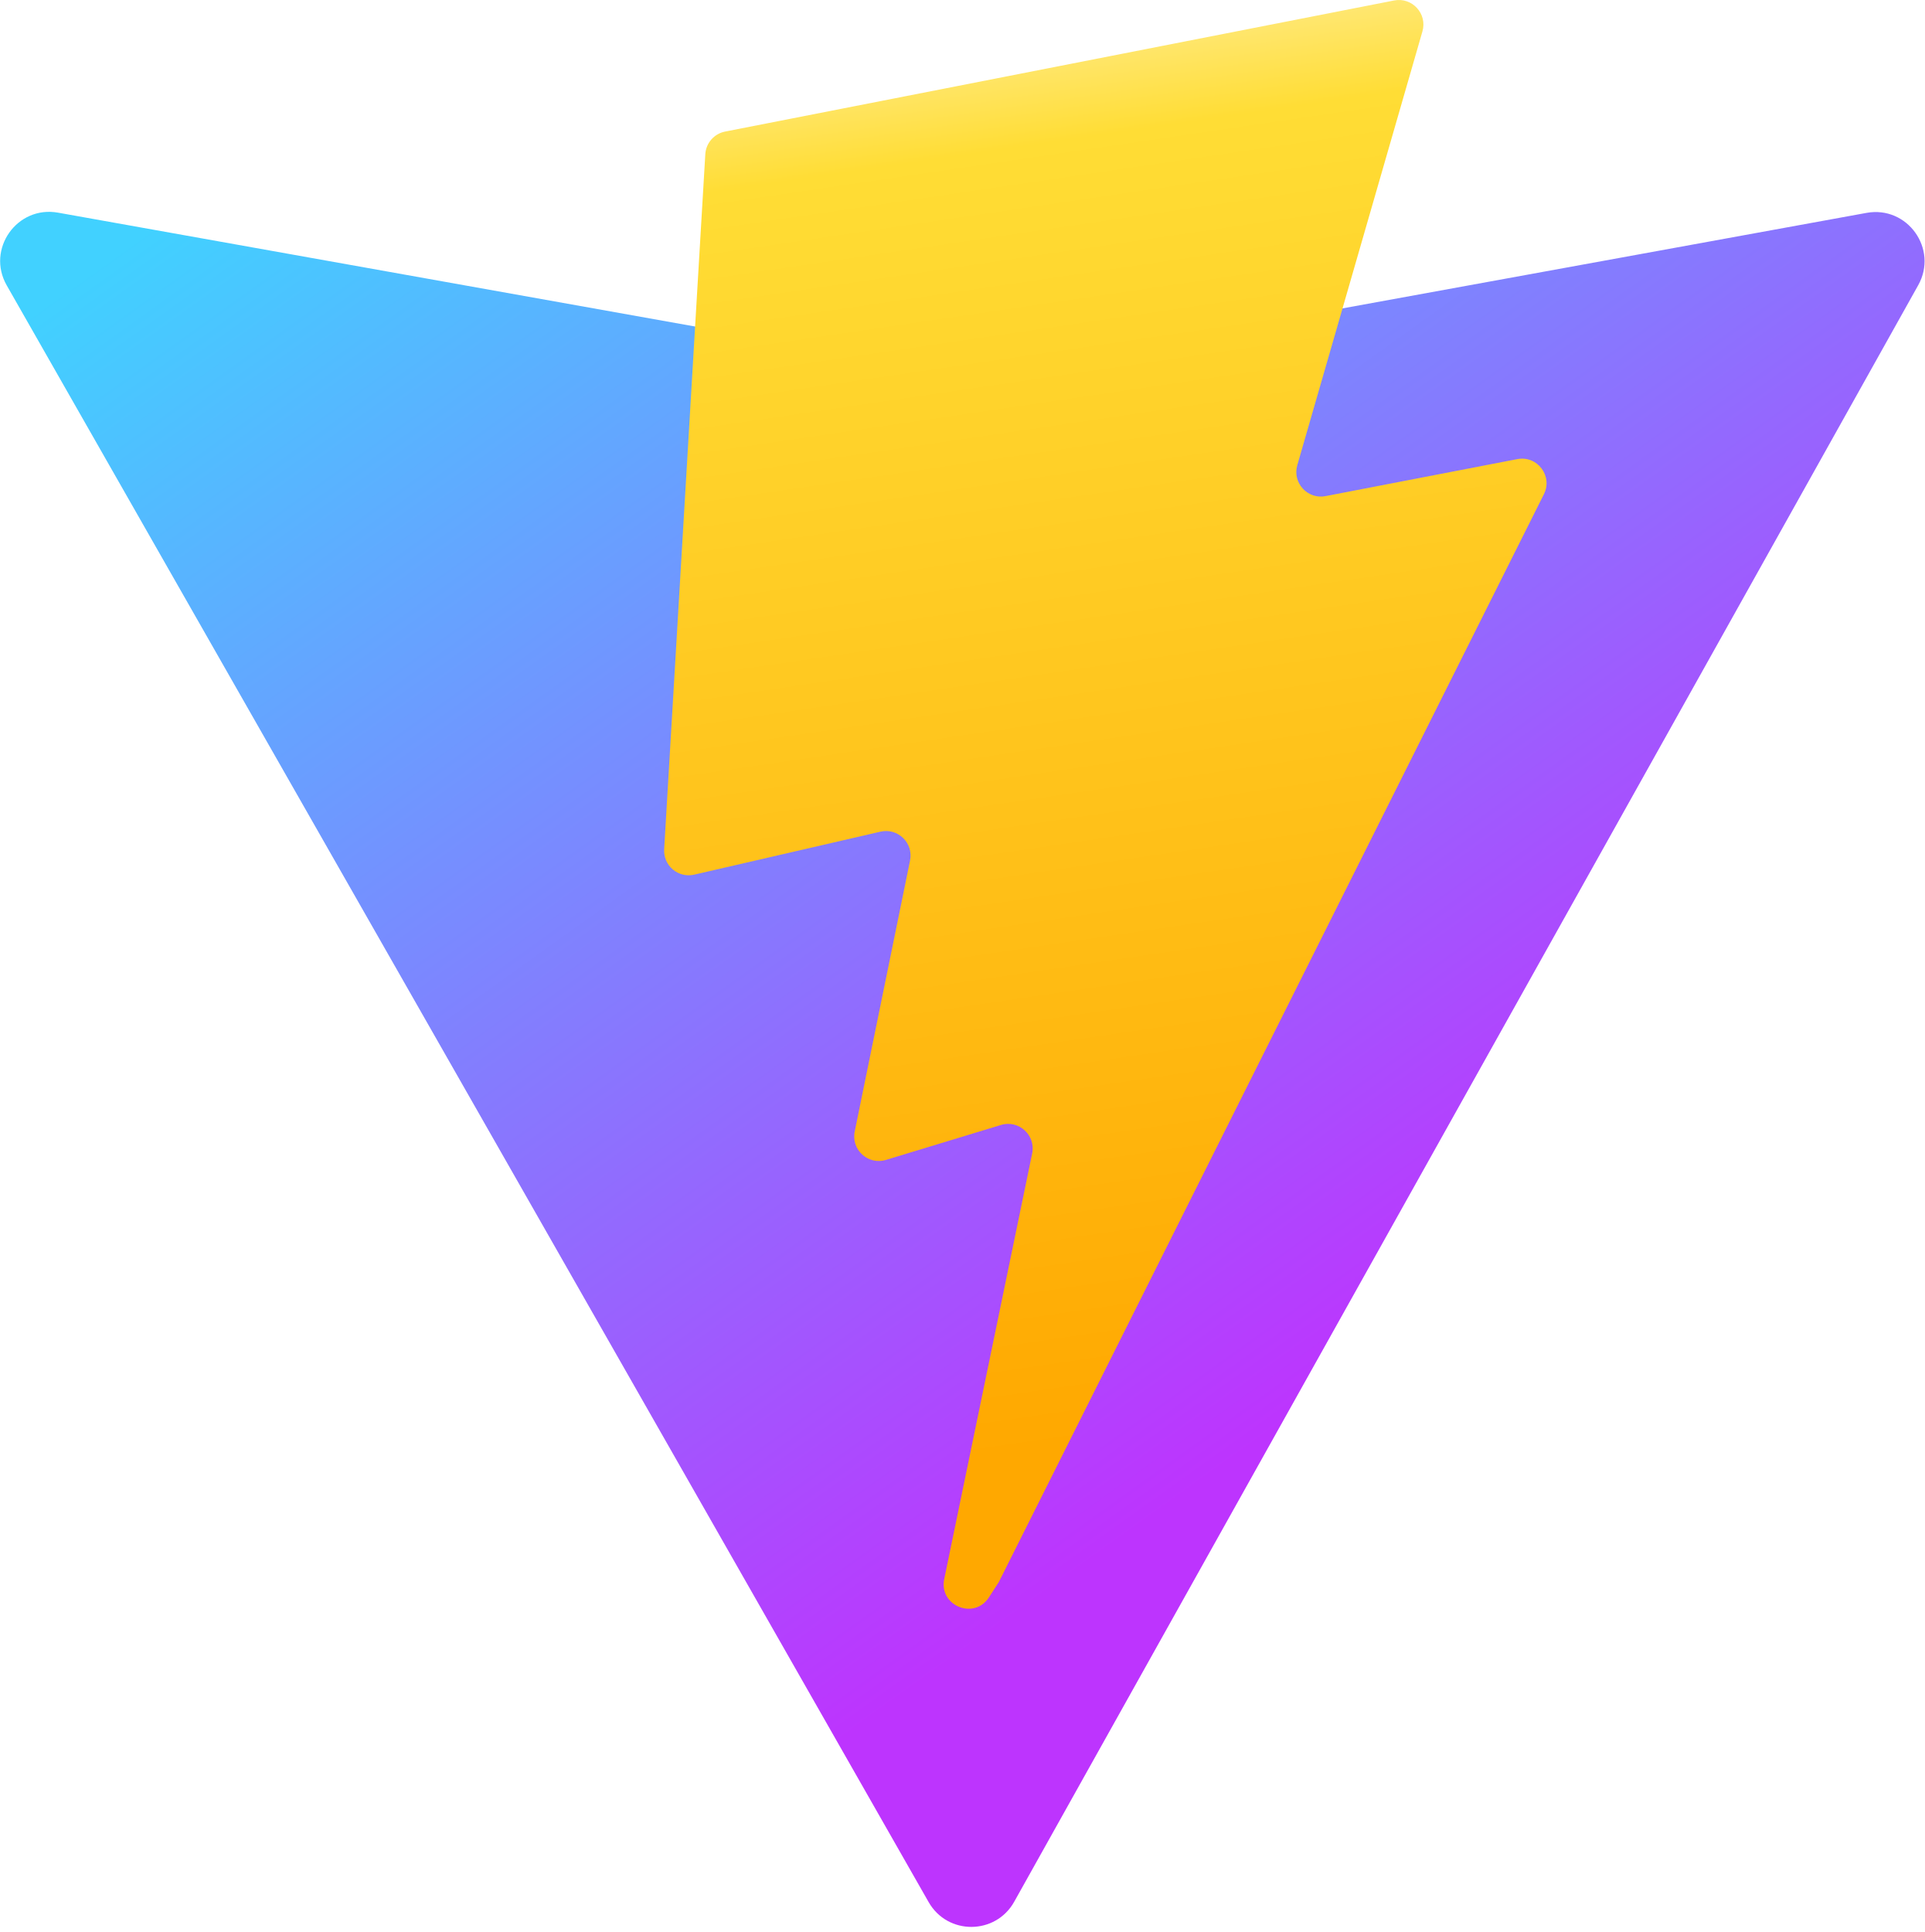
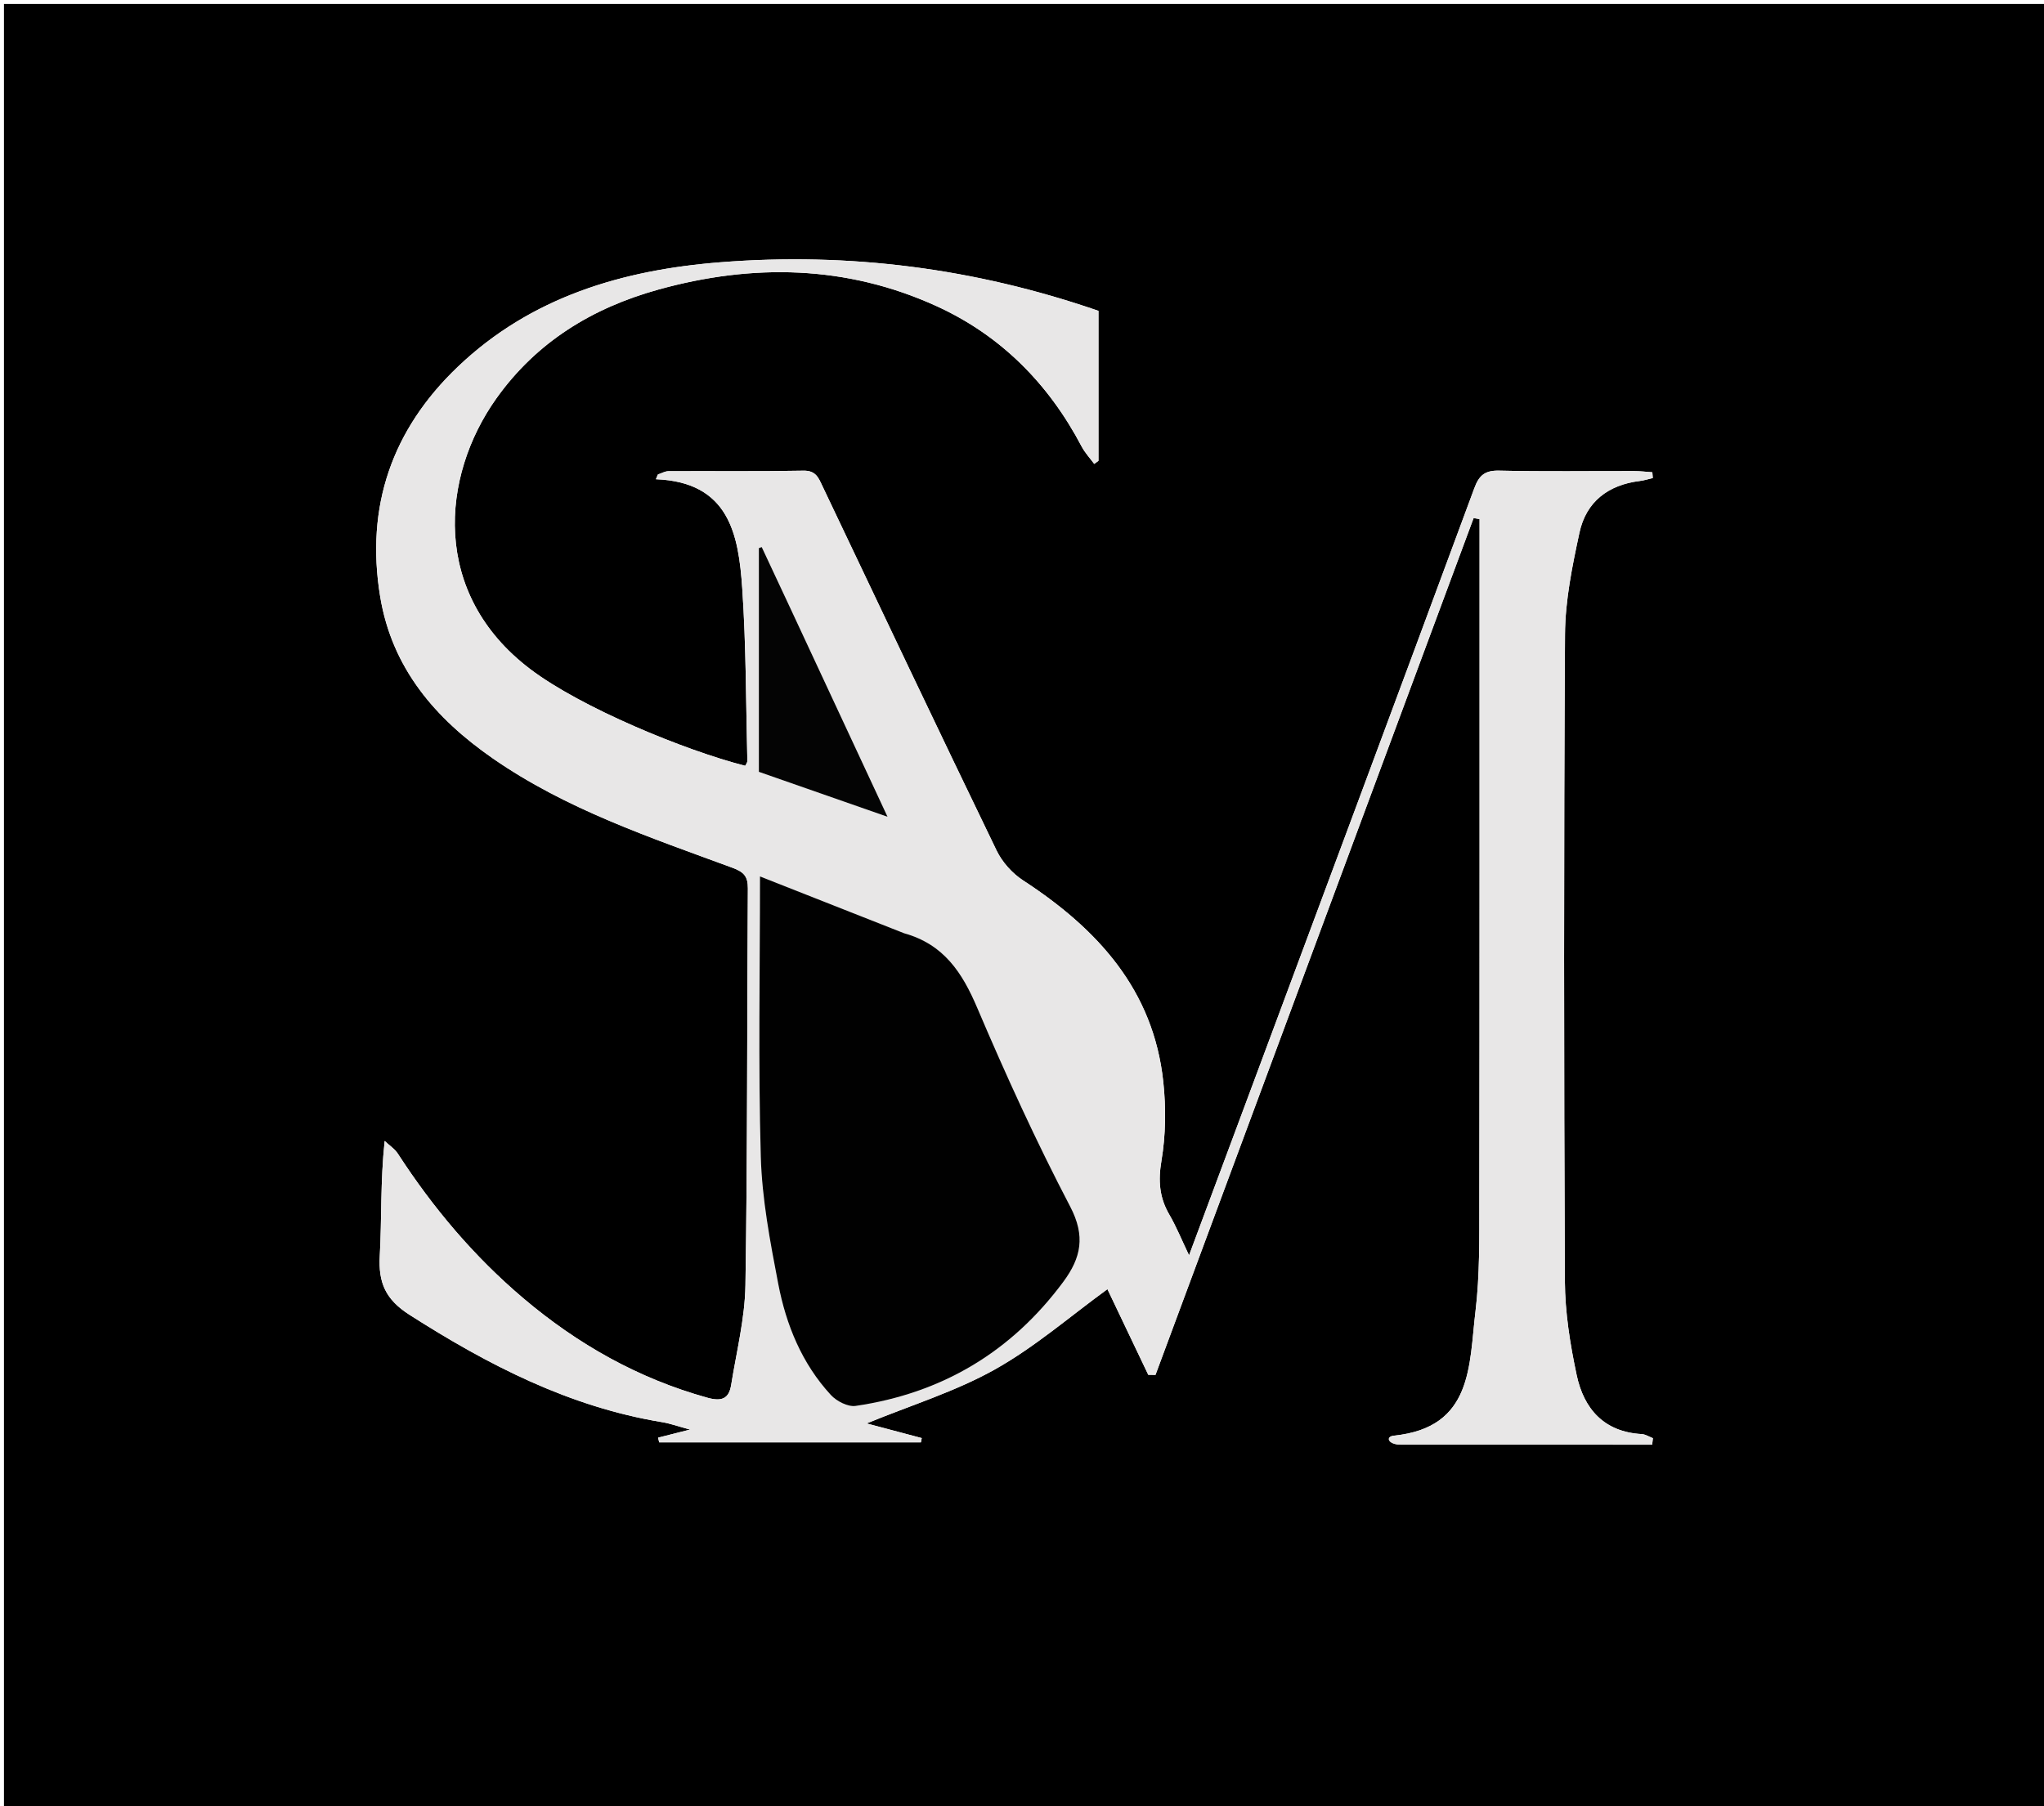
- <svg xmlns="http://www.w3.org/2000/svg" aria-hidden="true" role="img" class="iconify iconify--logos" width="31.88" height="32" preserveAspectRatio="xMidYMid meet" viewBox="0 0 256 257">
-   <defs>
-     <linearGradient id="IconifyId1813088fe1fbc01fb466" x1="-.828%" x2="57.636%" y1="7.652%" y2="78.411%">
-       <stop offset="0%" stop-color="#41D1FF" />
-       <stop offset="100%" stop-color="#BD34FE" />
-     </linearGradient>
-     <linearGradient id="IconifyId1813088fe1fbc01fb467" x1="43.376%" x2="50.316%" y1="2.242%" y2="89.03%">
-       <stop offset="0%" stop-color="#FFEA83" />
-       <stop offset="8.333%" stop-color="#FFDD35" />
-       <stop offset="100%" stop-color="#FFA800" />
-     </linearGradient>
-   </defs>
-   <path fill="url(#IconifyId1813088fe1fbc01fb466)" d="M255.153 37.938L134.897 252.976c-2.483 4.44-8.862 4.466-11.382.048L.875 37.958c-2.746-4.814 1.371-10.646 6.827-9.67l120.385 21.517a6.537 6.537 0 0 0 2.322-.004l117.867-21.483c5.438-.991 9.574 4.796 6.877 9.62Z" />
-   <path fill="url(#IconifyId1813088fe1fbc01fb467)" d="M185.432.063L96.44 17.501a3.268 3.268 0 0 0-2.634 3.014l-5.474 92.456a3.268 3.268 0 0 0 3.997 3.378l24.777-5.718c2.318-.535 4.413 1.507 3.936 3.838l-7.361 36.047c-.495 2.426 1.782 4.5 4.151 3.78l15.304-4.649c2.372-.72 4.652 1.36 4.15 3.788l-11.698 56.621c-.732 3.542 3.979 5.473 5.943 2.437l1.313-2.028l72.516-144.72c1.215-2.423-.88-5.186-3.54-4.672l-25.505 4.922c-2.396.462-4.435-1.77-3.759-4.114l16.646-57.705c.677-2.35-1.37-4.583-3.769-4.113Z" />
+ <svg xmlns="http://www.w3.org/2000/svg" version="1.1" id="Layer_1" x="0px" y="0px" width="100%" viewBox="0 0 515 455" enable-background="new 0 0 515 455" xml:space="preserve">
+   <path fill="#000000" opacity="1" stroke="none" d=" M309,456   C206,456 103.5,456 1,456   C1,304.333 1,152.667 1,1   C172.667,1 344.333,1 516,1   C516,152.667 516,304.333 516,456   C447.167,456 378.333,456 309,456  M352.937,364.009   C374.05,364.009 395.164,364.009 416.277,364.009   C416.338,363.464 416.398,362.92 416.458,362.376   C415.515,362.018 414.587,361.397 413.628,361.343   C404.141,360.807 399.068,354.988 397.258,346.499   C395.601,338.726 394.319,330.702 394.282,322.782   C394.031,268.454 393.993,214.123 394.316,159.796   C394.367,151.252 396.143,142.623 397.953,134.213   C399.629,126.43 405.185,122.165 413.154,121.189   C414.261,121.054 415.342,120.703 416.435,120.452   C416.396,119.966 416.357,119.479 416.318,118.992   C414.8,118.891 413.282,118.704 411.764,118.701   C400.432,118.676 389.095,118.852 377.768,118.592   C374.155,118.509 372.69,119.699 371.451,123.05   C351.404,177.27 331.2,231.431 311.029,285.605   C307.311,295.591 303.586,305.574 299.588,316.299   C297.683,312.317 296.383,309.062 294.634,306.07   C292.096,301.73 291.783,297.522 292.636,292.458   C293.724,285.996 293.796,279.175 293.104,272.636   C290.64,249.336 276.45,234.005 257.736,221.803   C255.021,220.033 252.506,217.212 251.096,214.298   C236.333,183.785 221.805,153.158 207.248,122.545   C206.235,120.415 205.592,118.538 202.43,118.6   C191.102,118.824 179.766,118.669 168.434,118.727   C167.541,118.731 166.652,119.266 165.761,119.555   C165.595,119.954 165.428,120.352 165.262,120.751   C183.767,121.472 186.094,134.733 187.018,148.288   C188.003,162.732 187.94,177.247 188.301,191.731   C188.311,192.143 187.945,192.563 187.763,192.96   C172.496,189.057 146.439,178.317 133.616,168.607   C108.495,149.585 111.118,120.03 125.014,100.456   C135.199,86.111 149.33,77.555 165.877,72.962   C189.63,66.369 213.293,66.788 235.979,77.137   C252.166,84.521 264.218,96.696 272.527,112.505   C273.357,114.086 274.63,115.435 275.698,116.891   C276.054,116.631 276.41,116.37 276.767,116.109   C276.767,103.499 276.767,90.888 276.767,78.327   C245.679,67.582 213.914,63.517 181.436,66.088   C156.815,68.038 133.787,74.823 115.337,92.432   C98.775,108.24 92.053,127.596 95.783,150.289   C98.752,168.352 109.638,181.014 124.199,191.114   C142.676,203.93 163.773,210.994 184.579,218.66   C187.435,219.712 188.45,220.832 188.43,223.851   C188.205,257.18 188.349,290.515 187.818,323.839   C187.685,332.221 185.566,340.581 184.229,348.93   C183.674,352.391 181.915,353.204 178.247,352.187   C160.825,347.355 145.544,338.714 131.833,327.101   C119.441,316.606 109.098,304.339 100.275,290.737   C99.449,289.464 98.051,288.561 96.918,287.487   C95.82,297.773 96.209,307.114 95.69,316.404   C95.313,323.149 97.081,327.397 103.197,331.301   C122.96,343.918 143.414,354.49 166.833,358.338   C168.863,358.672 170.831,359.387 173.87,360.206   C170.298,361.111 168.051,361.68 165.805,362.248   C165.9,362.639 165.994,363.029 166.089,363.42   C188.069,363.42 210.049,363.42 232.03,363.42   C232.099,363.063 232.169,362.706 232.238,362.35   C227.569,361.109 222.9,359.869 218.348,358.659   C229.544,354.059 240.709,350.632 250.669,345.054   C260.773,339.395 269.687,331.611 279.026,324.828   C282.146,331.37 285.731,338.89 289.316,346.41   C289.923,346.414 290.529,346.417 291.136,346.421   C317.853,274.458 344.569,202.496 371.286,130.533   C371.786,130.624 372.285,130.714 372.784,130.804   C372.784,132.354 372.784,133.904 372.784,135.454   C372.778,191.285 372.81,247.116 372.728,302.947   C372.715,312.108 372.853,321.347 371.761,330.41   C370.128,343.957 371.146,359.702 351.254,361.732   C349.032,361.959 349.676,363.872 352.937,364.009  z" />
+   <path fill="#E8E7E7" opacity="1" stroke="none" d=" M352.488,364.007   C349.676,363.872 349.032,361.959 351.254,361.732   C371.146,359.702 370.128,343.957 371.761,330.41   C372.853,321.347 372.715,312.108 372.728,302.947   C372.81,247.116 372.778,191.285 372.784,135.454   C372.784,133.904 372.784,132.354 372.784,130.804   C372.285,130.714 371.786,130.624 371.286,130.533   C344.569,202.496 317.853,274.458 291.136,346.421   C290.529,346.417 289.923,346.414 289.316,346.41   C285.731,338.89 282.146,331.37 279.026,324.828   C269.687,331.611 260.773,339.395 250.669,345.054   C240.709,350.632 229.544,354.059 218.348,358.659   C222.9,359.869 227.569,361.109 232.238,362.35   C232.169,362.706 232.099,363.063 232.03,363.42   C210.049,363.42 188.069,363.42 166.089,363.42   C165.994,363.029 165.9,362.639 165.805,362.248   C168.051,361.68 170.298,361.111 173.87,360.206   C170.831,359.387 168.863,358.672 166.833,358.338   C143.414,354.49 122.96,343.918 103.197,331.301   C97.081,327.397 95.313,323.149 95.69,316.404   C96.209,307.114 95.82,297.773 96.918,287.487   C98.051,288.561 99.449,289.464 100.275,290.737   C109.098,304.339 119.441,316.606 131.833,327.101   C145.544,338.714 160.825,347.355 178.247,352.187   C181.915,353.204 183.674,352.391 184.229,348.93   C185.566,340.581 187.685,332.221 187.818,323.839   C188.349,290.515 188.205,257.18 188.43,223.851   C188.45,220.832 187.435,219.712 184.579,218.66   C163.773,210.994 142.676,203.93 124.199,191.114   C109.638,181.014 98.752,168.352 95.783,150.289   C92.053,127.596 98.775,108.24 115.337,92.432   C133.787,74.823 156.815,68.038 181.436,66.088   C213.914,63.517 245.679,67.582 276.767,78.327   C276.767,90.888 276.767,103.499 276.767,116.109   C276.41,116.37 276.054,116.631 275.698,116.891   C274.63,115.435 273.357,114.086 272.527,112.505   C264.218,96.696 252.166,84.521 235.979,77.137   C213.293,66.788 189.63,66.369 165.877,72.962   C149.33,77.555 135.199,86.111 125.014,100.456   C111.118,120.03 108.495,149.585 133.616,168.607   C146.439,178.317 172.496,189.057 187.763,192.96   C187.945,192.563 188.311,192.143 188.301,191.731   C187.94,177.247 188.003,162.732 187.018,148.288   C186.094,134.733 183.767,121.472 165.262,120.751   C165.428,120.352 165.595,119.954 165.761,119.555   C166.652,119.266 167.541,118.731 168.434,118.727   C179.766,118.669 191.102,118.824 202.43,118.6   C205.592,118.538 206.235,120.415 207.248,122.545   C221.805,153.158 236.333,183.785 251.096,214.298   C252.506,217.212 255.021,220.033 257.736,221.803   C276.45,234.005 290.64,249.336 293.104,272.636   C293.796,279.175 293.724,285.996 292.636,292.458   C291.783,297.522 292.096,301.73 294.634,306.07   C296.383,309.062 297.683,312.317 299.588,316.299   C303.586,305.574 307.311,295.591 311.029,285.605   C331.2,231.431 351.404,177.27 371.451,123.05   C372.69,119.699 374.155,118.509 377.768,118.592   C389.095,118.852 400.432,118.676 411.764,118.701   C413.282,118.704 414.8,118.891 416.318,118.992   C416.357,119.479 416.396,119.966 416.435,120.452   C415.342,120.703 414.261,121.054 413.154,121.189   C405.185,122.165 399.629,126.43 397.953,134.213   C396.143,142.623 394.367,151.252 394.316,159.796   C393.993,214.123 394.031,268.454 394.282,322.782   C394.319,330.702 395.601,338.726 397.258,346.499   C399.068,354.988 404.141,360.807 413.628,361.343   C414.587,361.397 415.515,362.018 416.458,362.376   C416.398,362.92 416.338,363.464 416.277,364.009   C395.164,364.009 374.05,364.009 352.488,364.007  M227.411,235.008   C215.464,230.295 203.517,225.582 191.484,220.836   C191.484,244.843 191.029,268.139 191.686,291.403   C191.99,302.131 194.046,312.879 196.079,323.469   C198.069,333.835 202.048,343.588 209.351,351.501   C210.793,353.063 213.645,354.529 215.583,354.245   C237.281,351.068 254.78,340.689 267.898,322.988   C272.389,316.928 273.545,311.476 269.643,304.015   C261.111,287.699 253.44,270.894 246.223,253.945   C242.452,245.09 237.839,237.946 227.411,235.008  M199.15,153.348   C196.741,148.182 194.332,143.016 191.923,137.85   C191.684,137.935 191.445,138.019 191.206,138.104   C191.206,156.834 191.206,175.564 191.206,194.478   C201.746,198.16 212.286,201.843 223.62,205.803   C215.325,187.982 207.418,170.996 199.15,153.348  z" />
+   <path fill="#010101" opacity="1" stroke="none" d=" M227.769,235.139   C237.839,237.946 242.452,245.09 246.223,253.945   C253.44,270.894 261.111,287.699 269.643,304.015   C273.545,311.476 272.389,316.928 267.898,322.988   C254.78,340.689 237.281,351.068 215.583,354.245   C213.645,354.529 210.793,353.063 209.351,351.501   C202.048,343.588 198.069,333.835 196.079,323.469   C194.046,312.879 191.99,302.131 191.686,291.403   C191.029,268.139 191.484,244.843 191.484,220.836   C203.517,225.582 215.464,230.295 227.769,235.139  z" />
+   <path fill="#040404" opacity="1" stroke="none" d=" M199.331,153.679   C207.418,170.996 215.325,187.982 223.62,205.803   C212.286,201.843 201.746,198.16 191.206,194.478   C191.206,175.564 191.206,156.834 191.206,138.104   C191.445,138.019 191.684,137.935 191.923,137.85   C194.332,143.016 196.741,148.182 199.331,153.679  z" />
</svg>
